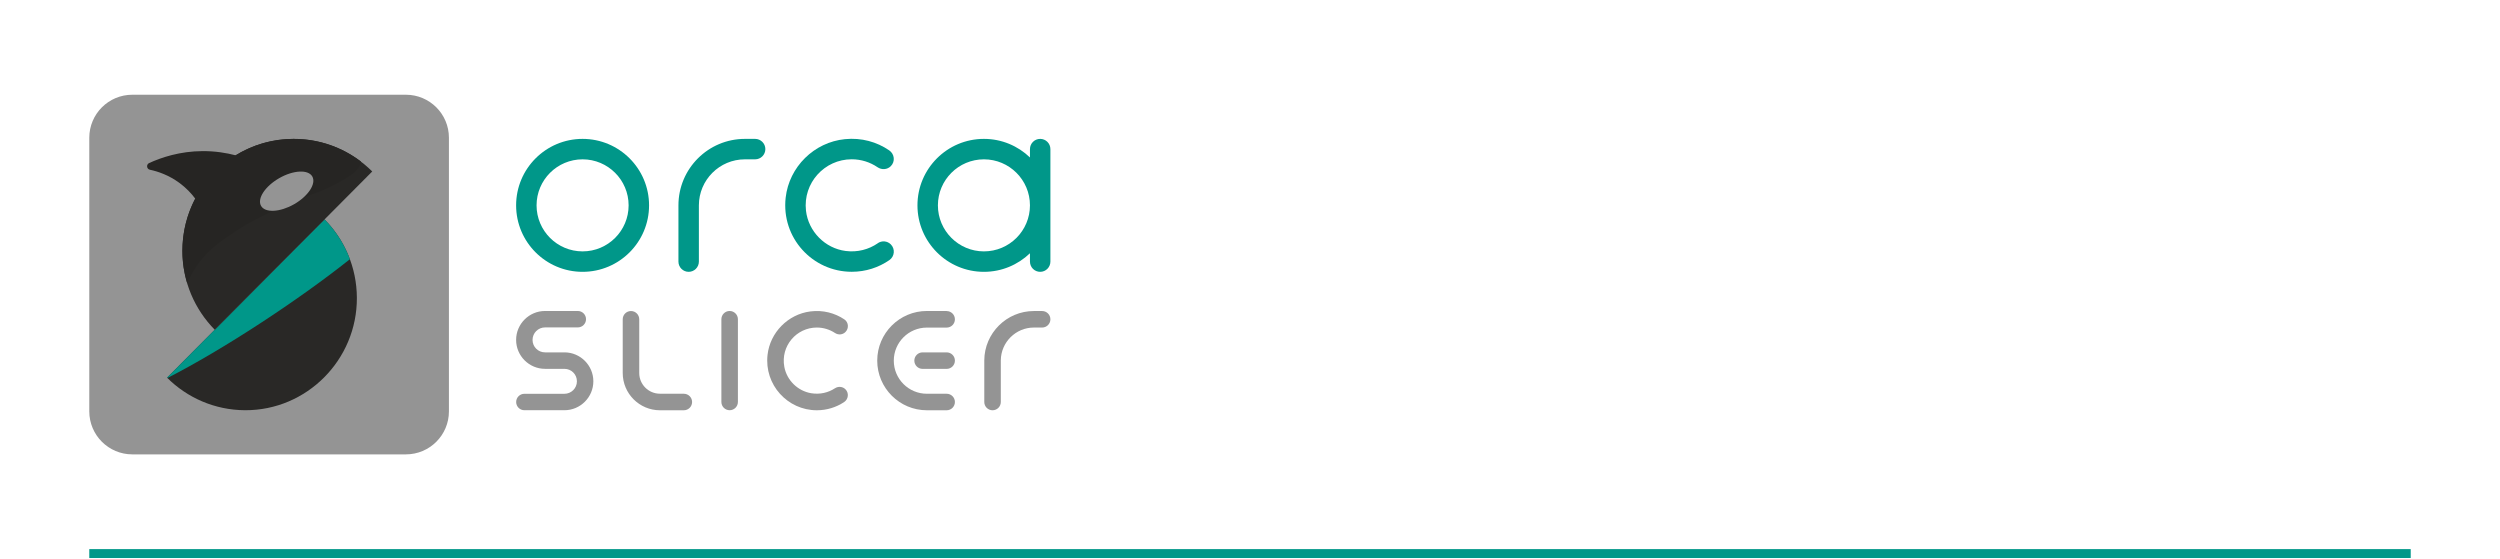
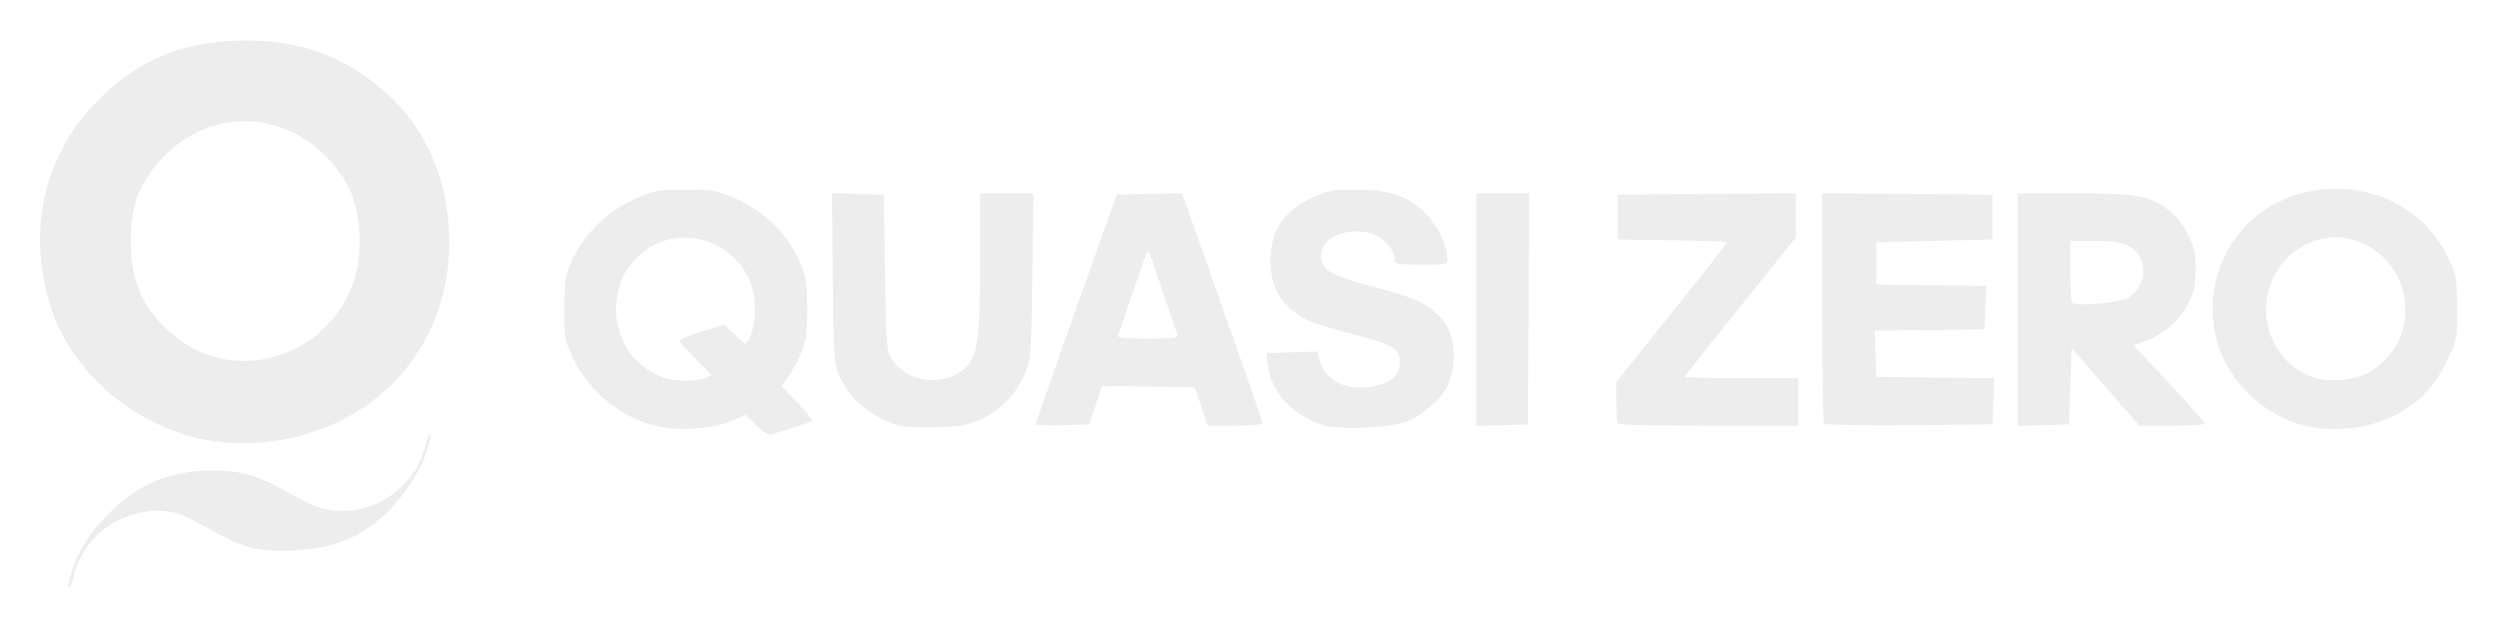
- <svg xmlns="http://www.w3.org/2000/svg" id="a" width="560" height="125" viewBox="0 0 560 125">
-   <rect id="b" x="20" y="123" width="520" height="2" style="fill:#009789;" />
-   <g id="c">
-     <rect id="d" x="20" y="21.22" width="80.56" height="80.56" rx="9.64" ry="9.64" style="fill:#949494;" />
+ <svg xmlns="http://www.w3.org/2000/svg" width="638" height="160" viewBox="0 0 638 160">
+   <g transform="translate(10,10) scale(0.5833)">
+     <path d="M 13.7 234.8 C 16.6 224.6 22.0 215.9 30.5 207.5 C 43.6 194.3 57.7 188.6 76.5 188.7 C 88.3 188.8 95.8 190.9 106.5 197.0 C 110.3 199.2 115.4 201.9 117.7 203.0 C 138.0 212.8 163.4 200.4 169.0 177.8 C 169.7 175.1 170.6 173.0 171.0 173.0 C 171.8 173.0 170.4 178.5 168.0 184.5 C 165.6 190.8 157.7 202.0 152.1 207.2 C 140.2 218.3 128.6 222.9 111.0 223.7 C 97.1 224.3 90.2 222.8 79.0 216.8 C 74.9 214.5 69.1 211.5 66.3 209.9 C 59.2 206.2 51.6 205.3 43.4 207.3 C 28.7 211.0 18.5 221.0 14.9 235.4 C 14.3 237.9 13.4 240.0 12.9 240.0 C 12.5 240.0 12.8 237.6 13.7 234.8 Z M 76.5 175.9 C 42.7 171.0 12.5 145.2 4.1 113.9 C -2.0 91.6 -0.6 71.0 8.0 52.3 C 12.9 41.7 16.8 36.2 25.4 27.1 C 42.5 9.3 63.1 0.8 89.0 0.6 C 109.7 0.4 125.8 5.0 141.0 15.1 C 166.2 31.9 179.4 57.4 179.4 89.0 C 179.4 115.8 168.3 140.0 148.3 156.4 C 129.4 172.0 101.7 179.5 76.5 175.9 Z M 100.1 139.6 C 119.4 135.5 134.5 120.5 139.0 101.1 C 139.7 98.2 140.2 92.1 140.2 87.6 C 140.0 72.3 135.5 61.3 125.1 50.9 C 105.1 30.9 74.7 30.9 55.0 50.9 C 44.3 61.8 40.0 72.3 40.0 87.7 C 40.0 104.3 44.4 115.6 54.9 126.0 C 67.4 138.4 83.3 143.1 100.1 139.6 Z" fill="#EDEDED" fill-rule="evenodd" />
  </g>
-   <g id="e">
-     <path id="f" d="M37.42,84.6c4.49,4.48,10.66,7.26,17.48,7.29,13.8.06,25.1-11.3,25.04-25.18-.03-6.86-2.79-13.06-7.25-17.57l-35.27,35.46Z" style="fill:#292826;" />
+   <g transform="translate(143.0,48.0) scale(0.6737)">
+     <path d="M 74.4 90.0 L 70.4 85.9 L 65.4 88.0 C 59.2 90.7 48.9 91.9 40.4 90.8 C 25.7 89.1 11.4 78.4 4.7 64.3 C 1.7 57.9 1.5 56.9 1.5 46.0 C 1.5 36.4 1.9 33.6 3.7 29.0 C 8.4 17.6 17.8 8.4 30.0 3.3 C 35.7 0.9 37.8 0.6 47.5 0.6 C 57.2 0.6 59.3 0.9 65.0 3.3 C 77.2 8.4 86.6 17.6 91.2 29.0 C 93.1 33.6 93.5 36.4 93.5 46.0 C 93.5 56.0 93.1 58.2 91.0 63.0 C 89.7 66.0 87.5 70.0 86.2 71.7 L 83.8 75.0 L 90.0 81.4 C 93.4 84.9 95.8 88.0 95.3 88.3 C 94.9 88.6 91.6 89.7 88.0 90.8 C 84.4 91.9 80.8 93.1 80.0 93.4 C 79.1 93.8 77.0 92.5 74.4 90.0 Z M 665.2 90.8 C 650.8 89.2 636.2 78.2 629.8 64.3 C 625.4 54.7 624.7 42.1 628.0 31.9 C 640.8 -7.8 697.5 -11.0 715.4 27.0 C 718.3 33.1 718.4 34.2 718.5 45.5 C 718.5 57.0 718.4 57.8 715.2 64.4 C 711.0 73.3 706.5 78.8 699.7 83.3 C 689.9 89.8 678.4 92.3 665.2 90.8 Z M 127.5 89.7 C 117.0 86.2 109.9 80.1 105.7 71.2 C 103.6 66.7 103.5 64.9 103.2 34.2 L 102.9 1.9 L 112.7 2.2 L 122.5 2.5 L 123.0 32.0 C 123.4 58.4 123.7 61.8 125.3 64.5 C 131.3 74.3 147.1 75.6 154.4 67.0 C 158.2 62.4 159.0 56.0 159.0 28.0 L 159.0 2.0 L 169.1 2.0 L 179.2 2.0 L 178.8 33.2 C 178.4 63.4 178.3 64.7 176.0 70.3 C 173.0 77.7 166.7 84.2 159.3 87.6 C 154.4 89.8 151.8 90.3 142.5 90.6 C 135.1 90.9 130.2 90.5 127.5 89.7 Z M 288.5 89.7 C 276.6 85.7 268.9 76.8 267.8 66.0 L 267.5 62.5 L 277.1 62.2 L 286.7 61.9 L 287.9 65.9 C 290.1 73.3 298.3 77.1 307.9 75.1 C 314.9 73.7 318.0 70.9 318.0 65.8 C 318.0 60.7 315.2 59.1 299.3 55.1 C 292.4 53.3 285.1 51.1 283.0 50.0 C 273.2 45.0 269.0 38.2 269.0 27.3 C 269.1 15.7 273.9 8.7 285.5 3.3 C 290.8 0.9 292.7 0.6 301.5 0.6 C 314.3 0.6 321.4 3.1 328.1 10.0 C 332.6 14.6 336.0 21.7 336.0 26.7 C 336.0 29.0 335.8 29.0 326.0 29.0 C 316.2 29.0 316.0 28.9 316.0 26.7 C 316.0 23.1 311.1 18.0 306.5 17.0 C 295.0 14.3 284.9 21.3 289.0 29.1 C 290.6 32.1 296.4 34.5 309.9 37.9 C 323.4 41.3 329.0 44.0 333.8 49.4 C 339.3 55.6 340.0 67.3 335.6 75.9 C 333.3 80.1 326.9 85.7 321.5 88.1 C 315.2 90.9 295.0 91.8 288.5 89.7 Z M 180.0 89.5 C 180.0 89.0 199.2 34.7 208.4 9.0 L 210.8 2.5 L 223.1 2.2 L 235.5 2.0 L 243.4 24.2 C 247.7 36.5 254.5 55.9 258.6 67.3 C 262.7 78.8 266.0 88.6 266.0 89.1 C 266.0 89.6 261.3 90.0 255.6 90.0 L 245.2 90.0 L 242.8 82.8 L 240.3 75.5 L 222.8 75.2 L 205.2 75.0 L 202.8 82.2 L 200.3 89.5 L 190.2 89.8 C 184.6 89.9 180.0 89.8 180.0 89.5 Z M 347.0 46.0 L 347.0 2.0 L 357.0 2.0 L 367.0 2.0 L 366.8 45.8 L 366.5 89.5 L 356.8 89.8 L 347.0 90.1 L 347.0 46.0 Z M 400.7 89.3 C 400.3 89.0 400.0 85.3 400.0 81.1 L 400.0 73.5 L 421.0 47.2 C 432.6 32.8 442.0 20.8 442.0 20.5 C 442.0 20.3 432.7 19.9 421.2 19.8 L 400.5 19.5 L 400.5 11.0 L 400.5 2.5 L 434.2 2.2 L 468.0 2.0 L 468.0 10.4 L 468.0 18.7 L 447.0 44.9 C 435.4 59.2 426.0 71.2 426.0 71.5 C 426.0 71.8 435.7 72.0 447.5 72.0 L 469.0 72.0 L 469.0 81.0 L 469.0 90.0 L 435.2 90.0 C 416.6 90.0 401.0 89.7 400.7 89.3 Z M 478.7 89.3 C 478.3 89.0 478.0 69.2 478.0 45.3 L 478.0 2.0 L 510.2 2.2 L 542.5 2.5 L 542.5 11.0 L 542.5 19.5 L 520.5 20.0 L 498.5 20.5 L 498.5 28.5 L 498.5 36.5 L 519.3 36.8 L 540.1 37.0 L 539.8 45.3 L 539.5 53.5 L 518.7 53.8 L 497.9 54.0 L 498.2 62.8 L 498.5 71.5 L 520.8 71.8 L 543.1 72.0 L 542.8 80.8 L 542.5 89.5 L 510.9 89.8 C 493.6 89.9 479.1 89.7 478.7 89.3 Z M 552.0 46.0 L 552.0 2.0 L 573.3 2.0 C 597.2 2.0 601.9 2.8 609.2 8.3 C 612.0 10.4 614.6 13.6 616.5 17.5 C 619.1 22.6 619.5 24.6 619.4 31.0 C 619.4 37.1 618.9 39.5 616.7 43.6 C 613.5 49.9 607.3 55.4 600.8 57.8 L 596.0 59.6 L 609.5 74.0 C 616.9 82.0 622.9 88.8 623.0 89.2 C 623.0 89.7 617.4 90.0 610.5 90.0 L 598.1 90.0 L 585.3 75.3 L 572.5 60.7 L 572.0 75.1 L 571.5 89.5 L 561.8 89.8 L 552.0 90.1 L 552.0 46.0 Z M 54.6 72.0 L 57.4 70.9 L 51.2 64.7 C 47.8 61.3 45.0 58.1 45.0 57.8 C 45.0 57.4 48.8 55.9 53.5 54.4 L 62.1 51.7 L 66.0 55.5 C 68.2 57.6 70.1 59.2 70.3 58.9 C 73.6 55.2 74.7 45.0 72.7 37.9 C 67.1 18.8 43.2 12.4 29.1 26.2 C 16.8 38.3 19.0 60.1 33.6 69.1 C 35.5 70.2 38.3 71.6 39.8 72.0 C 43.7 73.2 51.4 73.2 54.6 72.0 Z M 685.4 69.6 C 704.2 58.6 703.2 31.2 683.6 21.3 C 673.4 16.1 660.9 18.7 653.0 27.8 C 640.3 42.2 645.9 65.0 663.7 71.6 C 669.6 73.8 679.9 72.9 685.4 69.6 Z M 233.8 55.8 C 233.4 54.7 224.7 29.2 223.4 25.0 C 222.9 23.7 222.8 23.7 222.0 25.0 C 221.6 25.8 219.1 32.8 216.5 40.5 C 214.0 48.2 211.6 55.1 211.3 55.8 C 211.0 56.7 213.6 57.0 222.5 57.0 C 231.5 57.0 234.1 56.7 233.8 55.8 Z M 593.8 41.6 C 597.8 39.5 600.3 34.3 599.5 29.7 C 598.1 22.4 593.5 20.0 581.0 20.0 L 572.0 20.0 L 572.0 31.3 C 572.0 37.6 572.3 43.0 572.8 43.4 C 574.1 44.9 590.3 43.5 593.8 41.6 Z" fill="#EDEDED" fill-rule="evenodd" />
  </g>
-   <g id="g">
-     <path id="h" d="M72.69,49.14l-35.27,35.46s.05.05.08.07c12.36-6.3,29.28-17.38,40.88-26.61-1.25-3.38-3.21-6.42-5.69-8.93" style="fill:#009789;" />
-   </g>
-   <g id="i">
-     <path id="j" d="M65.8,31.11c-13.77,0-24.94,11.23-24.94,25.08,0,6.9,2.77,13.14,7.25,17.68l35.27-35.46c-4.51-4.5-10.72-7.29-17.58-7.29" style="fill:#292826;" />
-   </g>
-   <g id="k">
-     <path id="l" d="M65.8,31.11c-4.77,0-9.23,1.35-13.02,3.68-2.03-.53-4.55-.96-7.44-.94-5.04.03-9.14,1.4-11.93,2.67-.69.32-.58,1.34.16,1.5,1.83.39,4.25,1.2,6.64,2.97,1.51,1.11,2.66,2.35,3.52,3.5-1.83,3.49-2.87,7.47-2.87,11.69,0,2.52.37,4.95,1.06,7.25,1.05-2.34,2.16-3.9,2.52-4.39,2.29-3.15,4.71-4.79,8.29-7.2,2.64-1.78,6.3-3.87,16.82-8.2,0,0,3.29-.93,7.7-3.55,1.76-1.05,3.1-2.03,3.52-3.58.03-.11.06-.22.08-.32-4.18-3.19-9.4-5.08-15.05-5.08" style="fill:#262523;" />
-   </g>
-   <g id="m">
-     <path id="n" d="M69.96,39.54c.91,1.62-.92,4.4-4.09,6.21-3.17,1.81-6.49,1.97-7.4.36-.91-1.62.92-4.4,4.09-6.21,3.17-1.81,6.49-1.97,7.4-.36" style="fill:#949494;" />
-   </g>
-   <path d="M163.44,69.66c-1.02,0-1.85.83-1.85,1.85v18.53c0,1.02.83,1.85,1.85,1.85s1.85-.83,1.85-1.85v-18.53c0-1.02-.83-1.85-1.85-1.85Z" style="fill:#949494;" />
-   <path d="M212.05,69.66h-4.43c-6.13,0-11.12,4.99-11.12,11.12s4.99,11.12,11.12,11.12h4.43c1.02,0,1.85-.83,1.85-1.85s-.83-1.85-1.85-1.85h-4.43c-4.09,0-7.41-3.32-7.41-7.41s3.32-7.41,7.41-7.41h4.43c1.02,0,1.85-.83,1.85-1.85s-.83-1.85-1.85-1.85Z" style="fill:#949494;" />
-   <path d="M212.05,78.93h-5.39c-1.02,0-1.85.83-1.85,1.85s.83,1.85,1.85,1.85h5.39c1.02,0,1.85-.83,1.85-1.85s-.83-1.85-1.85-1.85Z" style="fill:#949494;" />
-   <path d="M126.43,91.89h-8.97c-1.02,0-1.84-.83-1.84-1.84s.82-1.84,1.84-1.84h8.97c1.54,0,2.8-1.25,2.8-2.8s-1.25-2.79-2.8-2.79h-4.34c-3.57,0-6.48-2.91-6.48-6.48s2.91-6.48,6.48-6.48h7.34c1.02,0,1.84.83,1.84,1.84s-.82,1.84-1.84,1.84h-7.34c-1.54,0-2.8,1.25-2.8,2.8s1.25,2.79,2.8,2.79h4.34c3.57,0,6.48,2.91,6.48,6.48s-2.91,6.48-6.48,6.48Z" style="fill:#949494;" />
-   <path d="M187.05,86.96c-1.5.99-3.37,1.45-5.36,1.12-3.01-.51-5.44-2.9-6-5.89-.87-4.7,2.73-8.82,7.28-8.82,1.5,0,2.9.45,4.07,1.22.74.49,1.72.41,2.34-.22h0c.82-.82.71-2.19-.25-2.83-2.13-1.43-4.79-2.14-7.61-1.78-5.01.64-9.03,4.72-9.59,9.73-.76,6.7,4.49,12.41,11.04,12.41,2.25,0,4.34-.67,6.09-1.82.99-.65,1.16-2.04.32-2.88h0c-.63-.63-1.6-.71-2.34-.23Z" style="fill:#949494;" />
-   <path d="M153.17,88.19h-5.35c-2.55,0-4.63-2.08-4.63-4.63v-12.04c0-1.02-.83-1.85-1.85-1.85s-1.85.83-1.85,1.85v12.04c0,4.6,3.74,8.34,8.34,8.34h5.35c1.02,0,1.85-.83,1.85-1.85s-.83-1.85-1.85-1.85Z" style="fill:#949494;" />
-   <path d="M233.44,73.37h-1.85c-4.06,0-7.37,3.29-7.41,7.35v9.33c0,1.02-.83,1.85-1.85,1.85s-1.85-.83-1.85-1.85v-9.33c.04-6.1,5.01-11.05,11.11-11.05h1.85c1.02,0,1.85.83,1.85,1.85s-.83,1.85-1.85,1.85Z" style="fill:#949494;" />
-   <path d="M130.5,35.69c5.68,0,10.31,4.62,10.31,10.31s-4.62,10.31-10.31,10.31-10.31-4.62-10.31-10.31,4.62-10.31,10.31-10.31M130.5,31.11c-8.22,0-14.89,6.67-14.89,14.89s6.67,14.89,14.89,14.89,14.89-6.67,14.89-14.89-6.67-14.89-14.89-14.89h0Z" style="fill:#009789;" />
-   <path d="M233,31.11c-1.27,0-2.29,1.03-2.29,2.29v1.87c-2.68-2.57-6.3-4.16-10.31-4.16-8.22,0-14.89,6.67-14.89,14.89s6.67,14.89,14.89,14.89c4,0,7.63-1.59,10.31-4.16v1.87c0,1.27,1.03,2.29,2.29,2.29s2.29-1.03,2.29-2.29v-25.2c0-1.27-1.03-2.29-2.29-2.29ZM220.4,56.31c-5.68,0-10.31-4.62-10.31-10.31s4.62-10.31,10.31-10.31,10.31,4.62,10.31,10.31-4.62,10.31-10.31,10.31Z" style="fill:#009789;" />
-   <path d="M169.15,31.11h-2.29c-8.22,0-14.89,6.67-14.89,14.89v12.6c0,1.27,1.03,2.29,2.29,2.29s2.29-1.03,2.29-2.29v-12.6c0-5.68,4.62-10.31,10.31-10.31h0s2.29,0,2.29,0c1.27,0,2.29-1.03,2.29-2.29s-1.03-2.29-2.29-2.29Z" style="fill:#009789;" />
-   <path d="M196.61,54.5c-2,1.37-4.5,2.06-7.17,1.72-4.64-.59-8.37-4.38-8.9-9.03-.7-6.22,4.16-11.51,10.24-11.51,2.15,0,4.14.66,5.79,1.78.93.63,2.17.56,2.97-.24h0c1.03-1.03.84-2.72-.36-3.54-2.77-1.9-6.22-2.88-9.91-2.51-6.9.68-12.51,6.21-13.28,13.1-1.01,8.99,6.01,16.61,14.8,16.61,3.13,0,6.03-.96,8.42-2.61,1.19-.82,1.35-2.51.33-3.53h0c-.79-.79-2.01-.89-2.93-.26Z" style="fill:#009789;" />
</svg>
